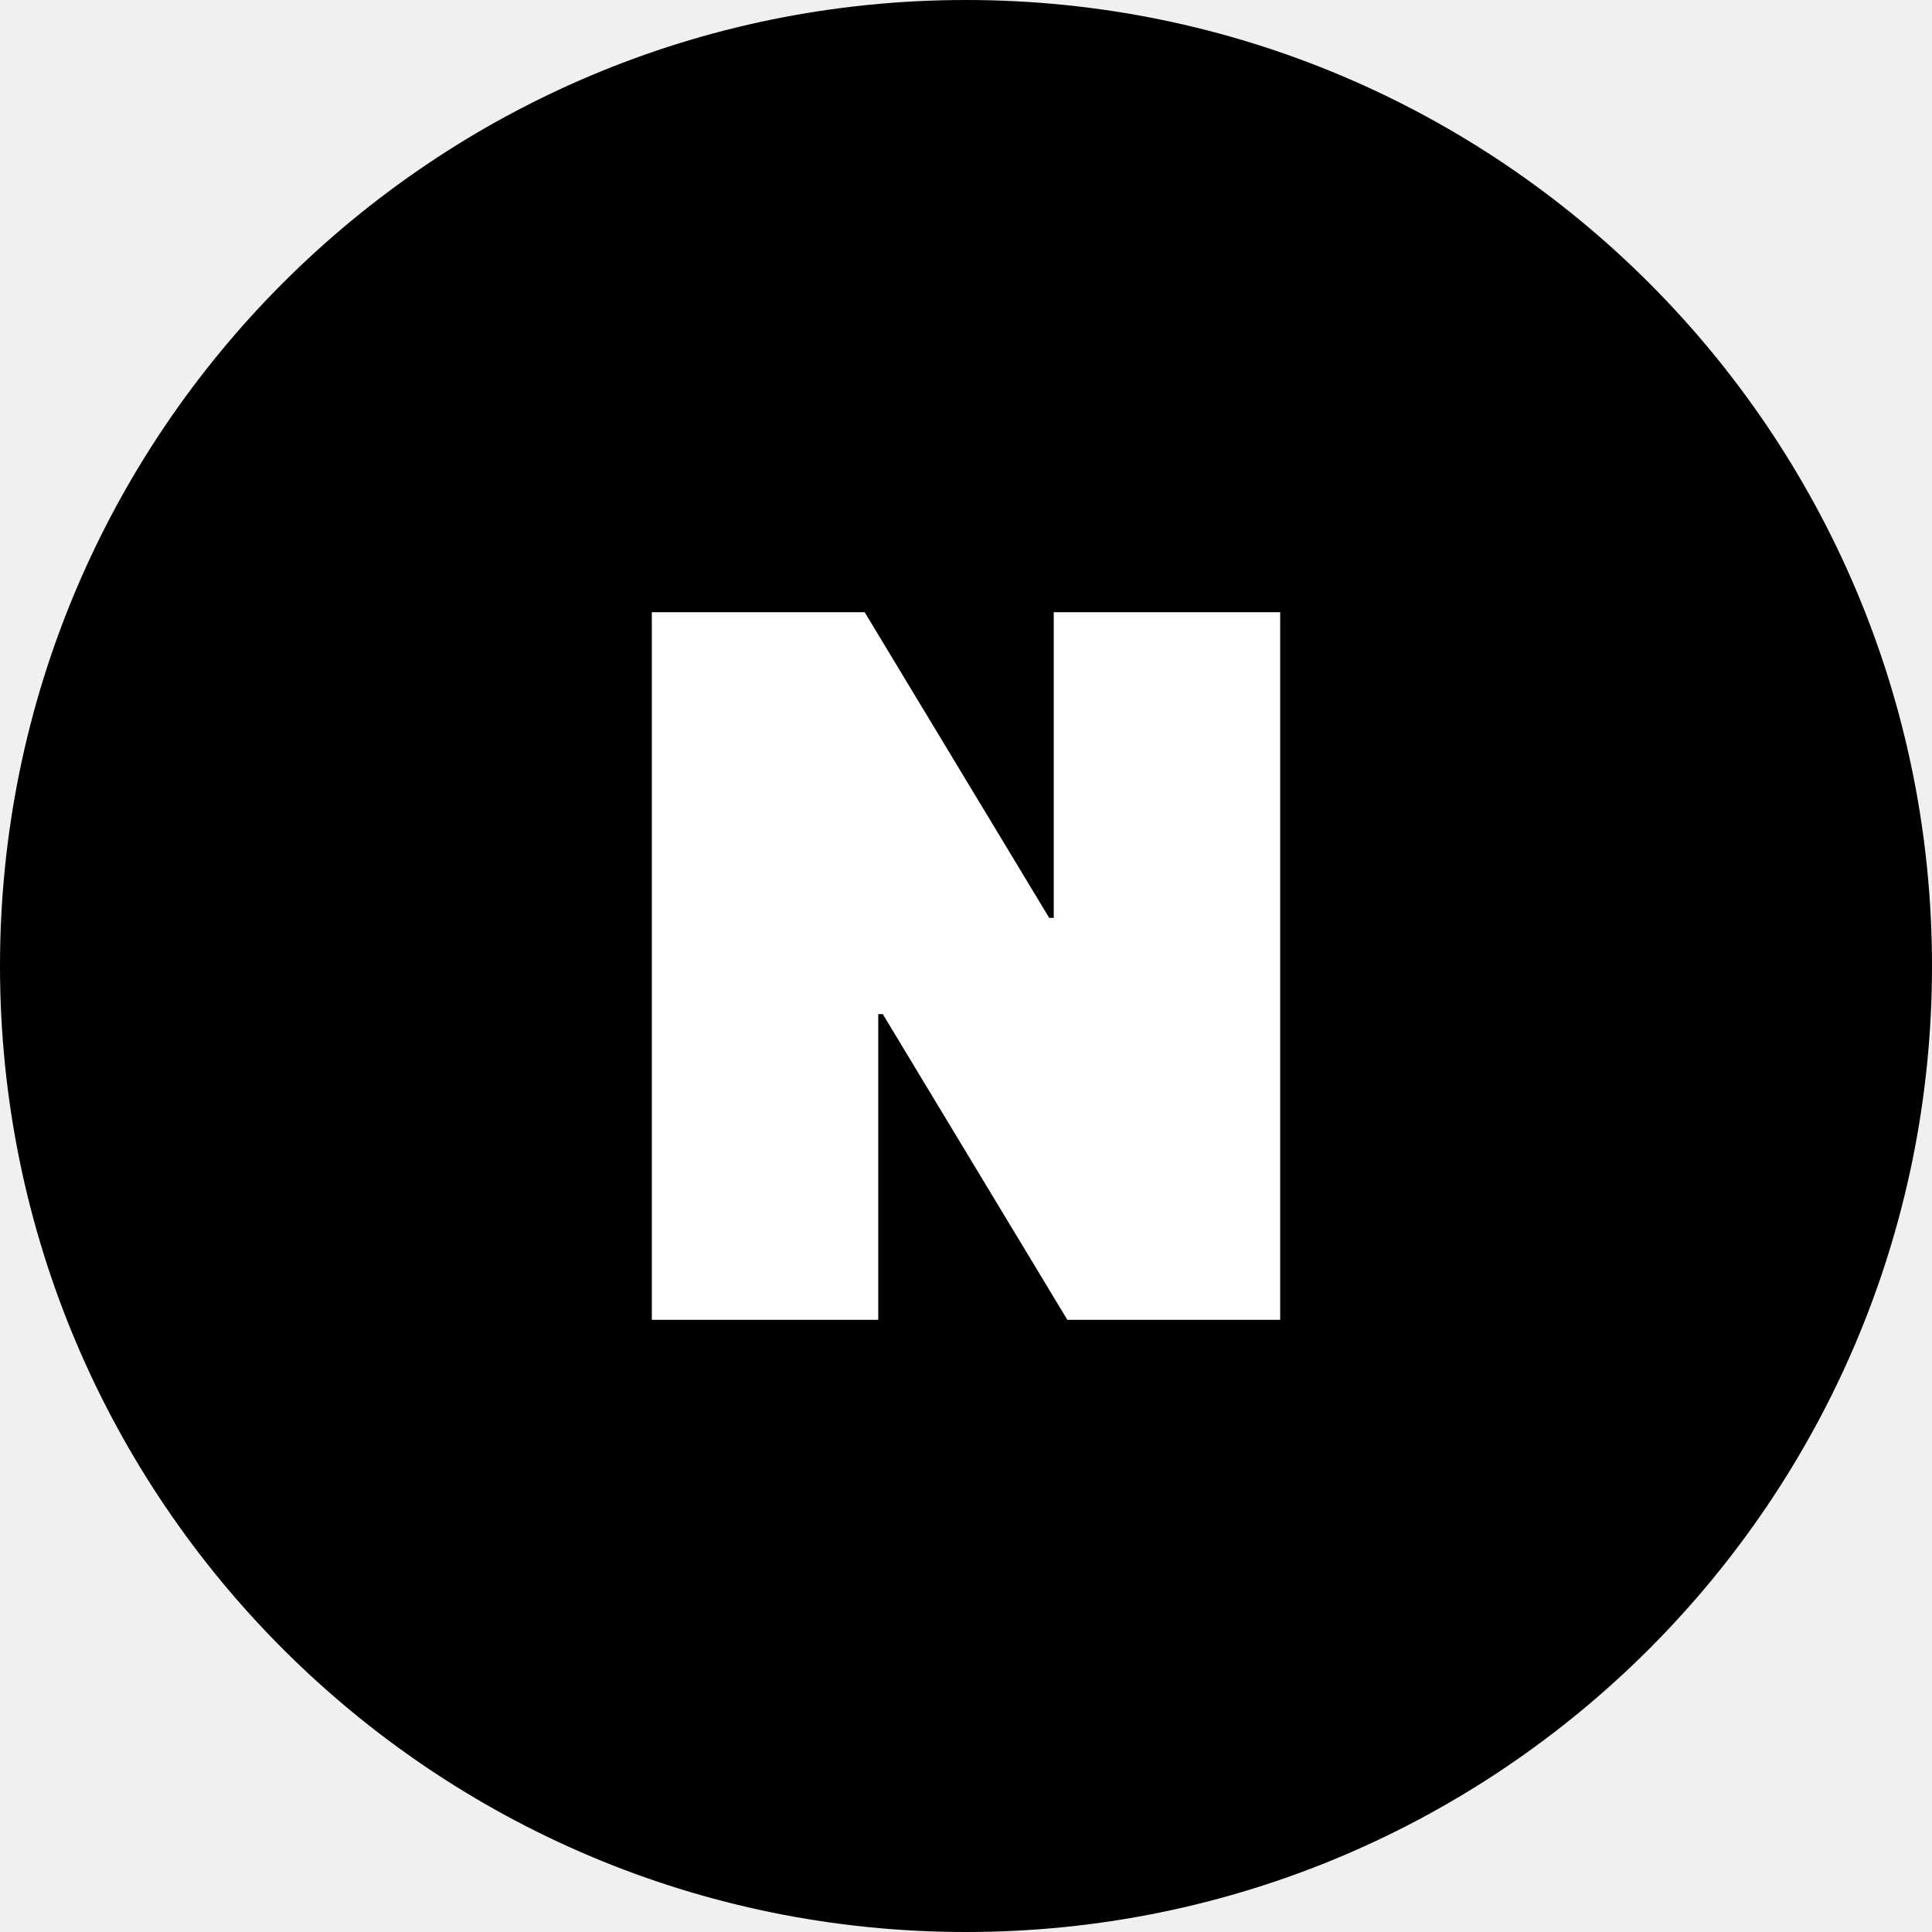
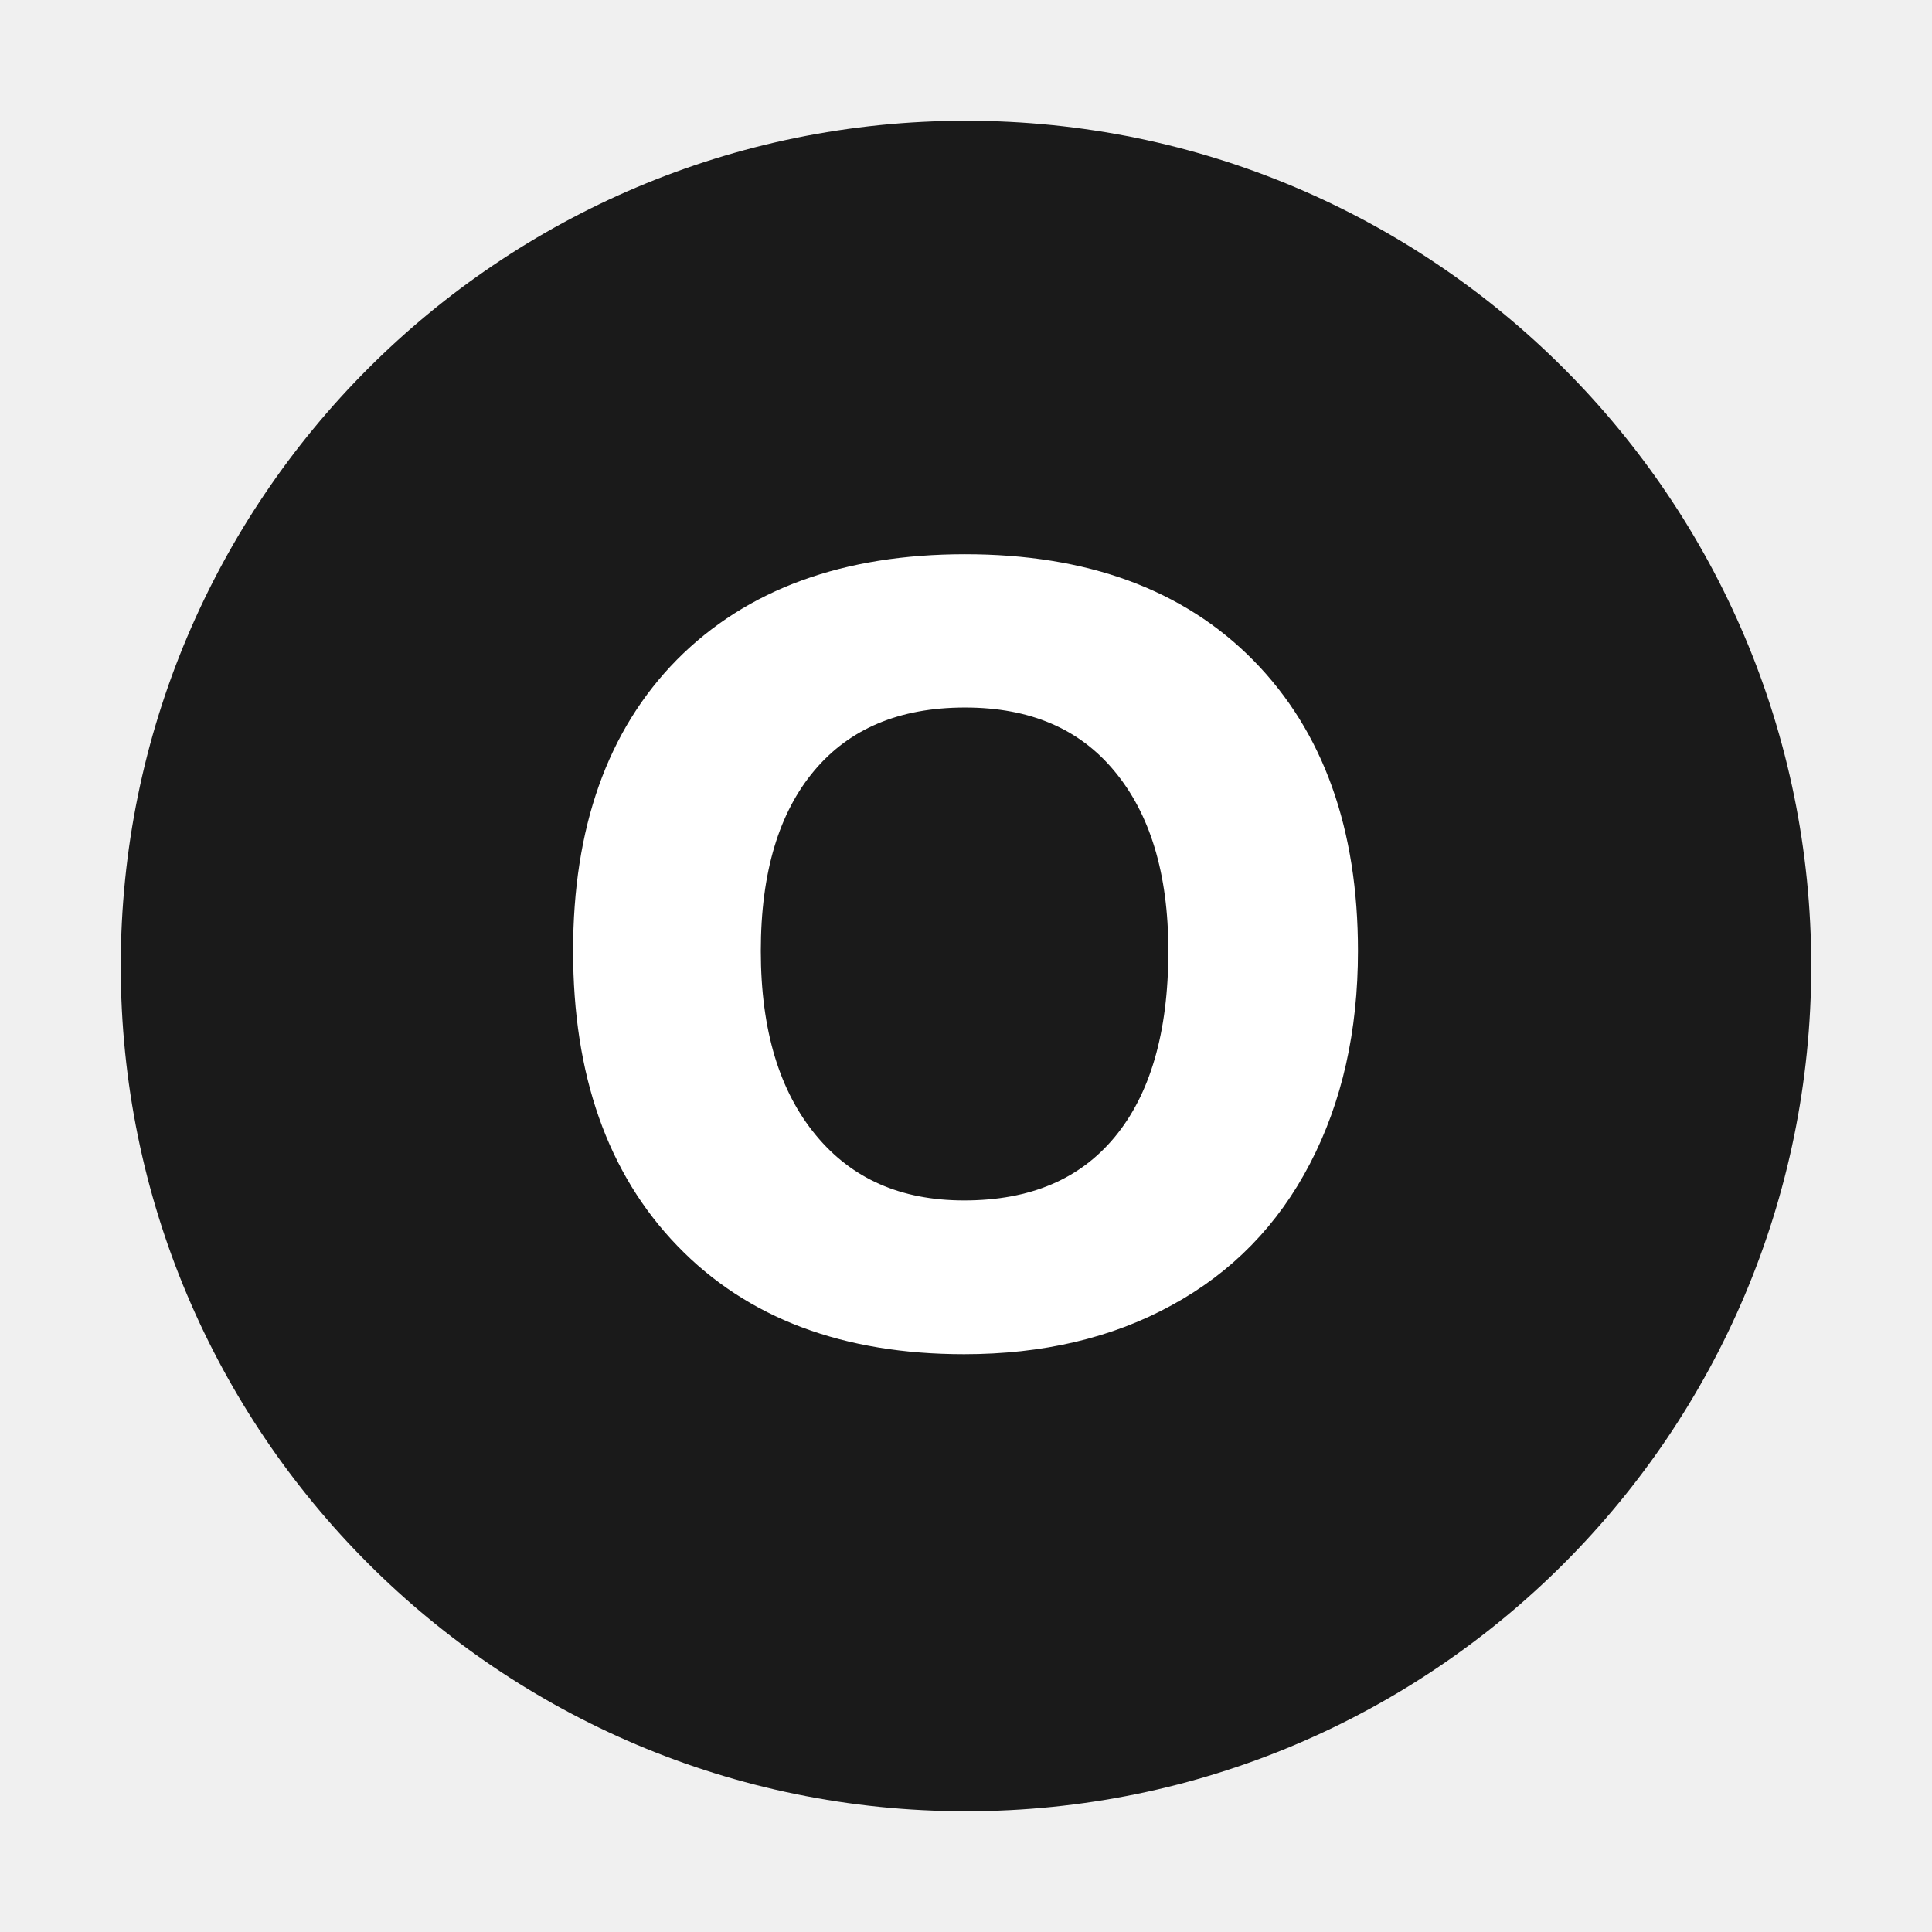
- <svg xmlns="http://www.w3.org/2000/svg" shape-rendering="geometricPrecision" text-rendering="geometricPrecision" image-rendering="optimizeQuality" fill-rule="evenodd" clip-rule="evenodd" viewBox="0 0 512 512">
-   <g fill-rule="nonzero">
-     <path d="M256.002 0c70.69 0 134.688 28.658 181.017 74.981C483.343 121.311 512 185.309 512 255.998c0 70.69-28.657 134.694-74.981 181.018C390.693 483.342 326.692 512 256.002 512s-134.694-28.655-181.017-74.984C28.655 390.692 0 326.688 0 255.998c0-70.689 28.658-134.69 74.985-181.017C121.308 28.658 185.312 0 256.002 0z" />
-     <path fill="#fff" d="M282.855 349.763l-48.907-81.009h-1.201v81.009H172.74V162.24h56.406l48.906 81.009h1.202V162.24h60.006v187.523z" />
-   </g>
+ <svg xmlns="http://www.w3.org/2000/svg" width="64" height="64" viewBox="0 0 64 64">
+   <circle cx="32" cy="32" r="28" fill="#1a1a1a" />
+   <text x="32" y="44" font-family="Arial, sans-serif" font-size="36" font-weight="900" fill="#FFFFFF" text-anchor="middle" stroke="#FFFFFF" stroke-width="1">O</text>
</svg>
